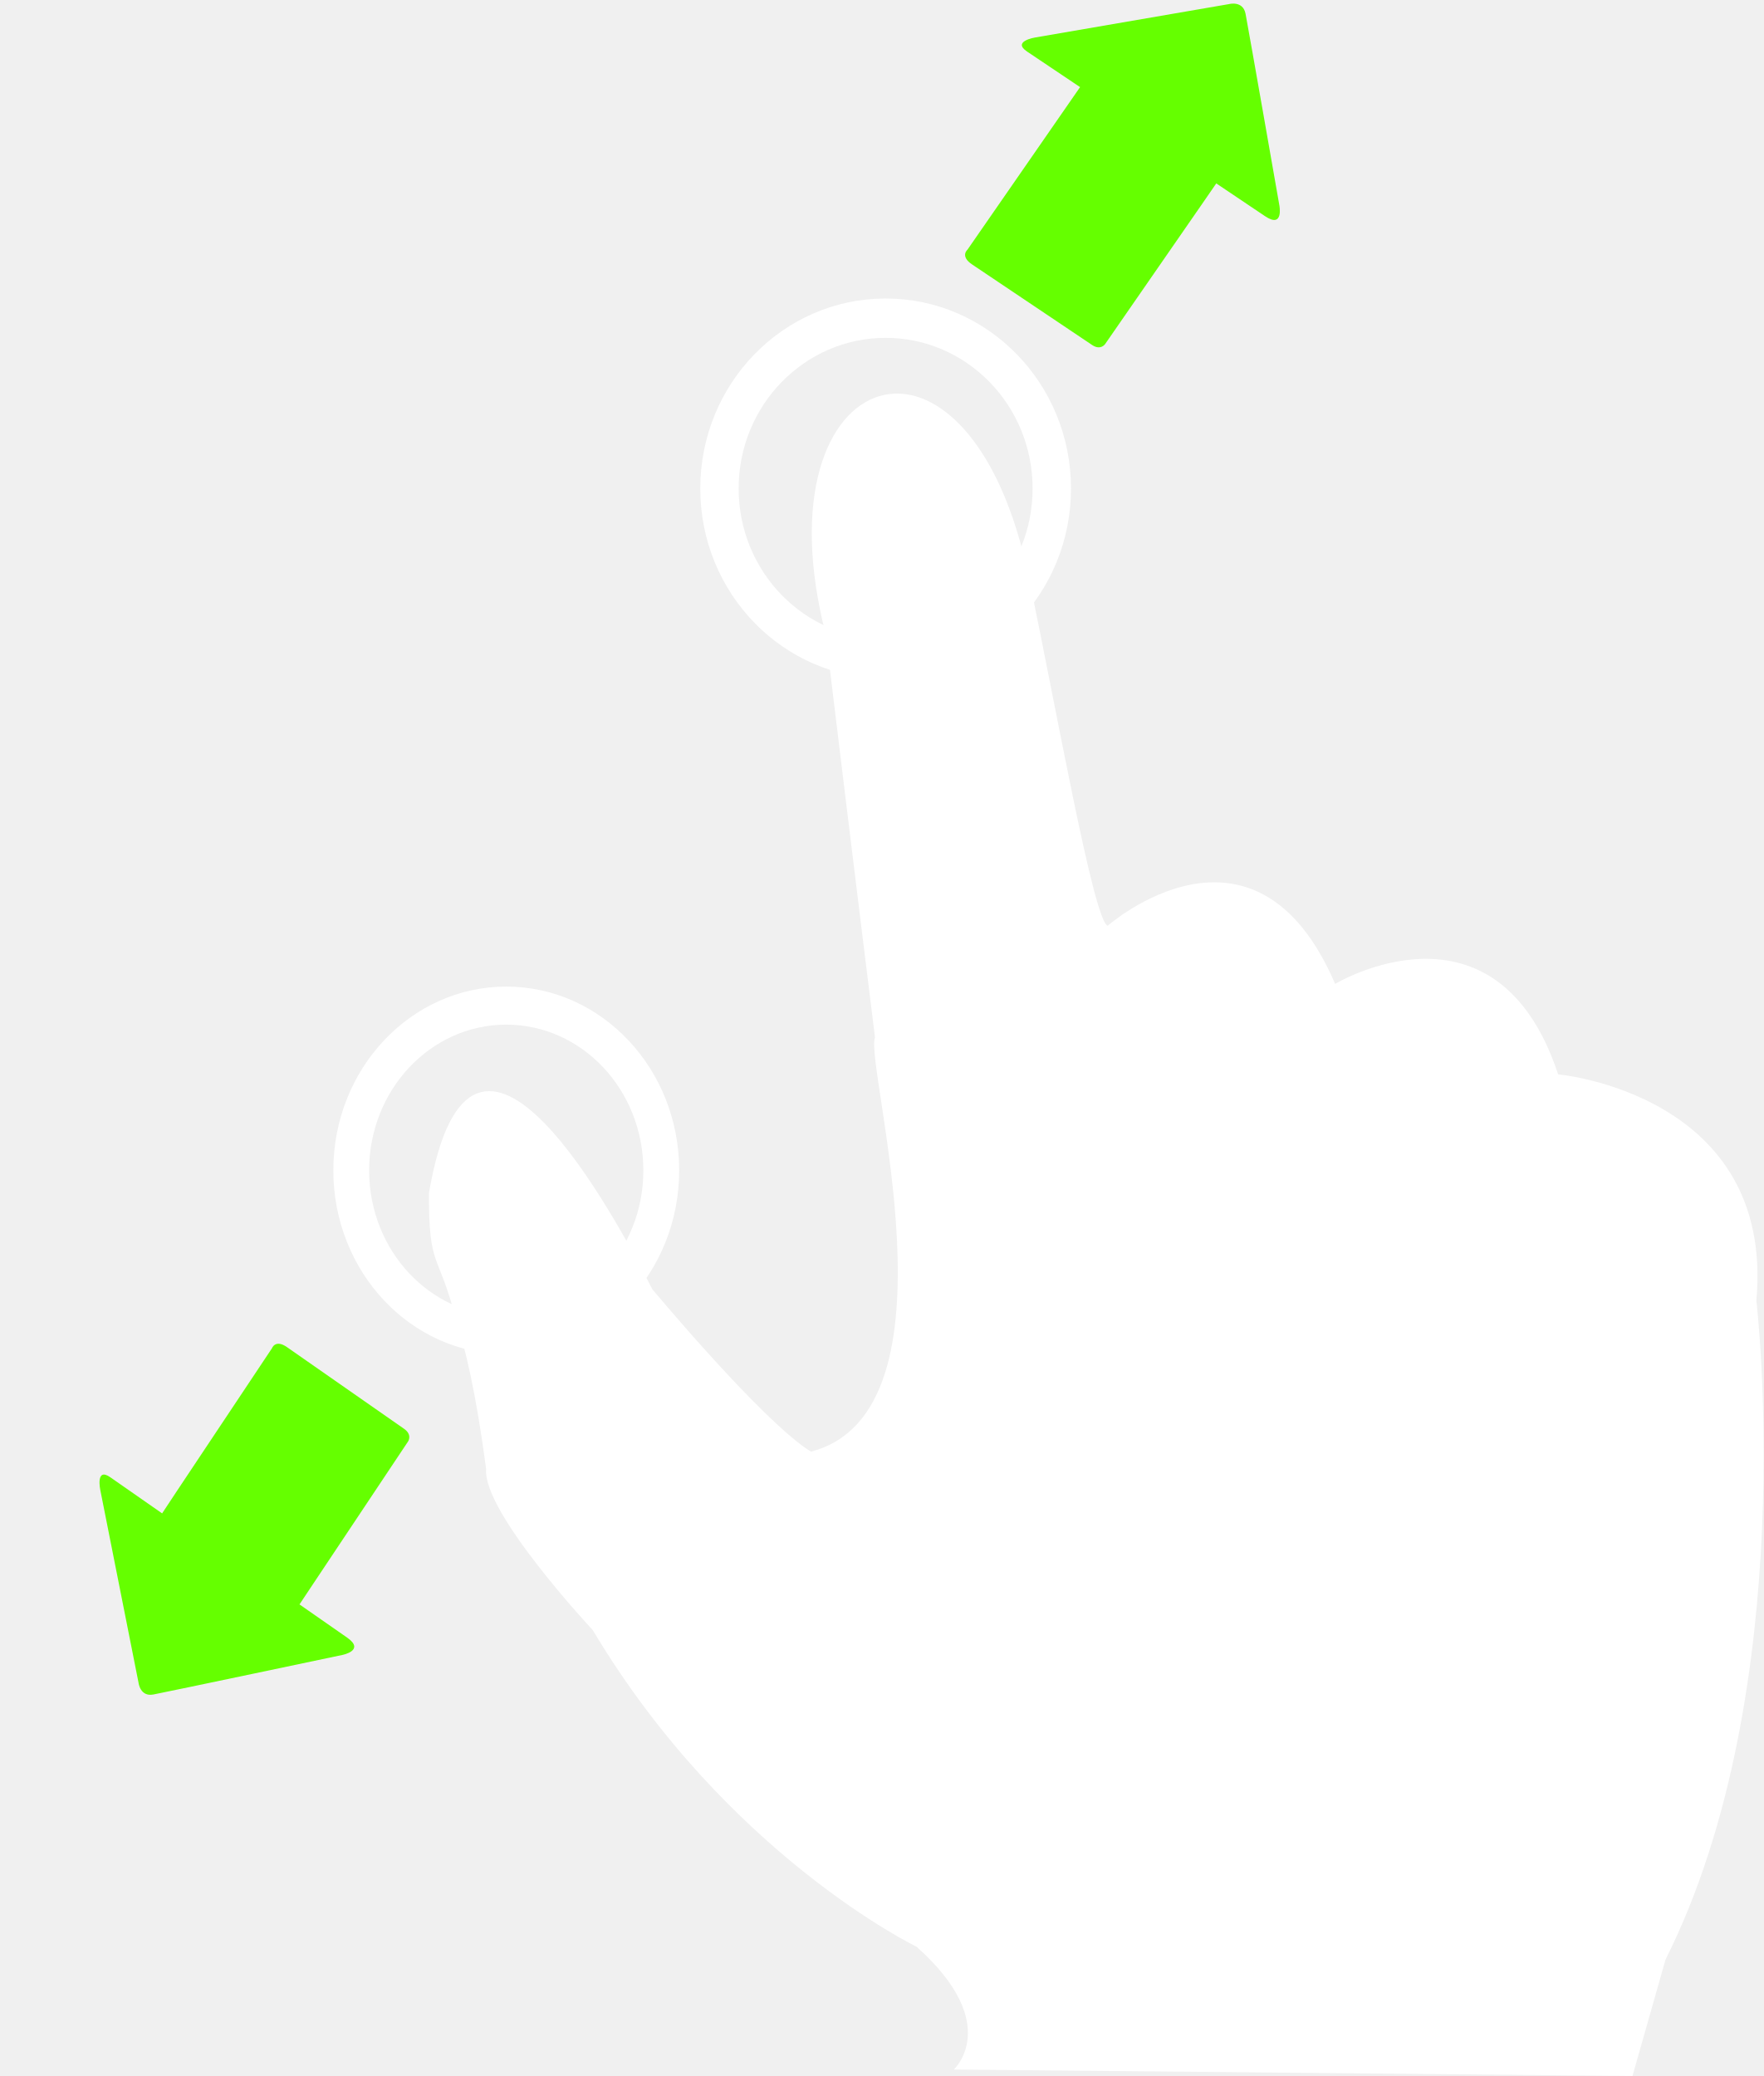
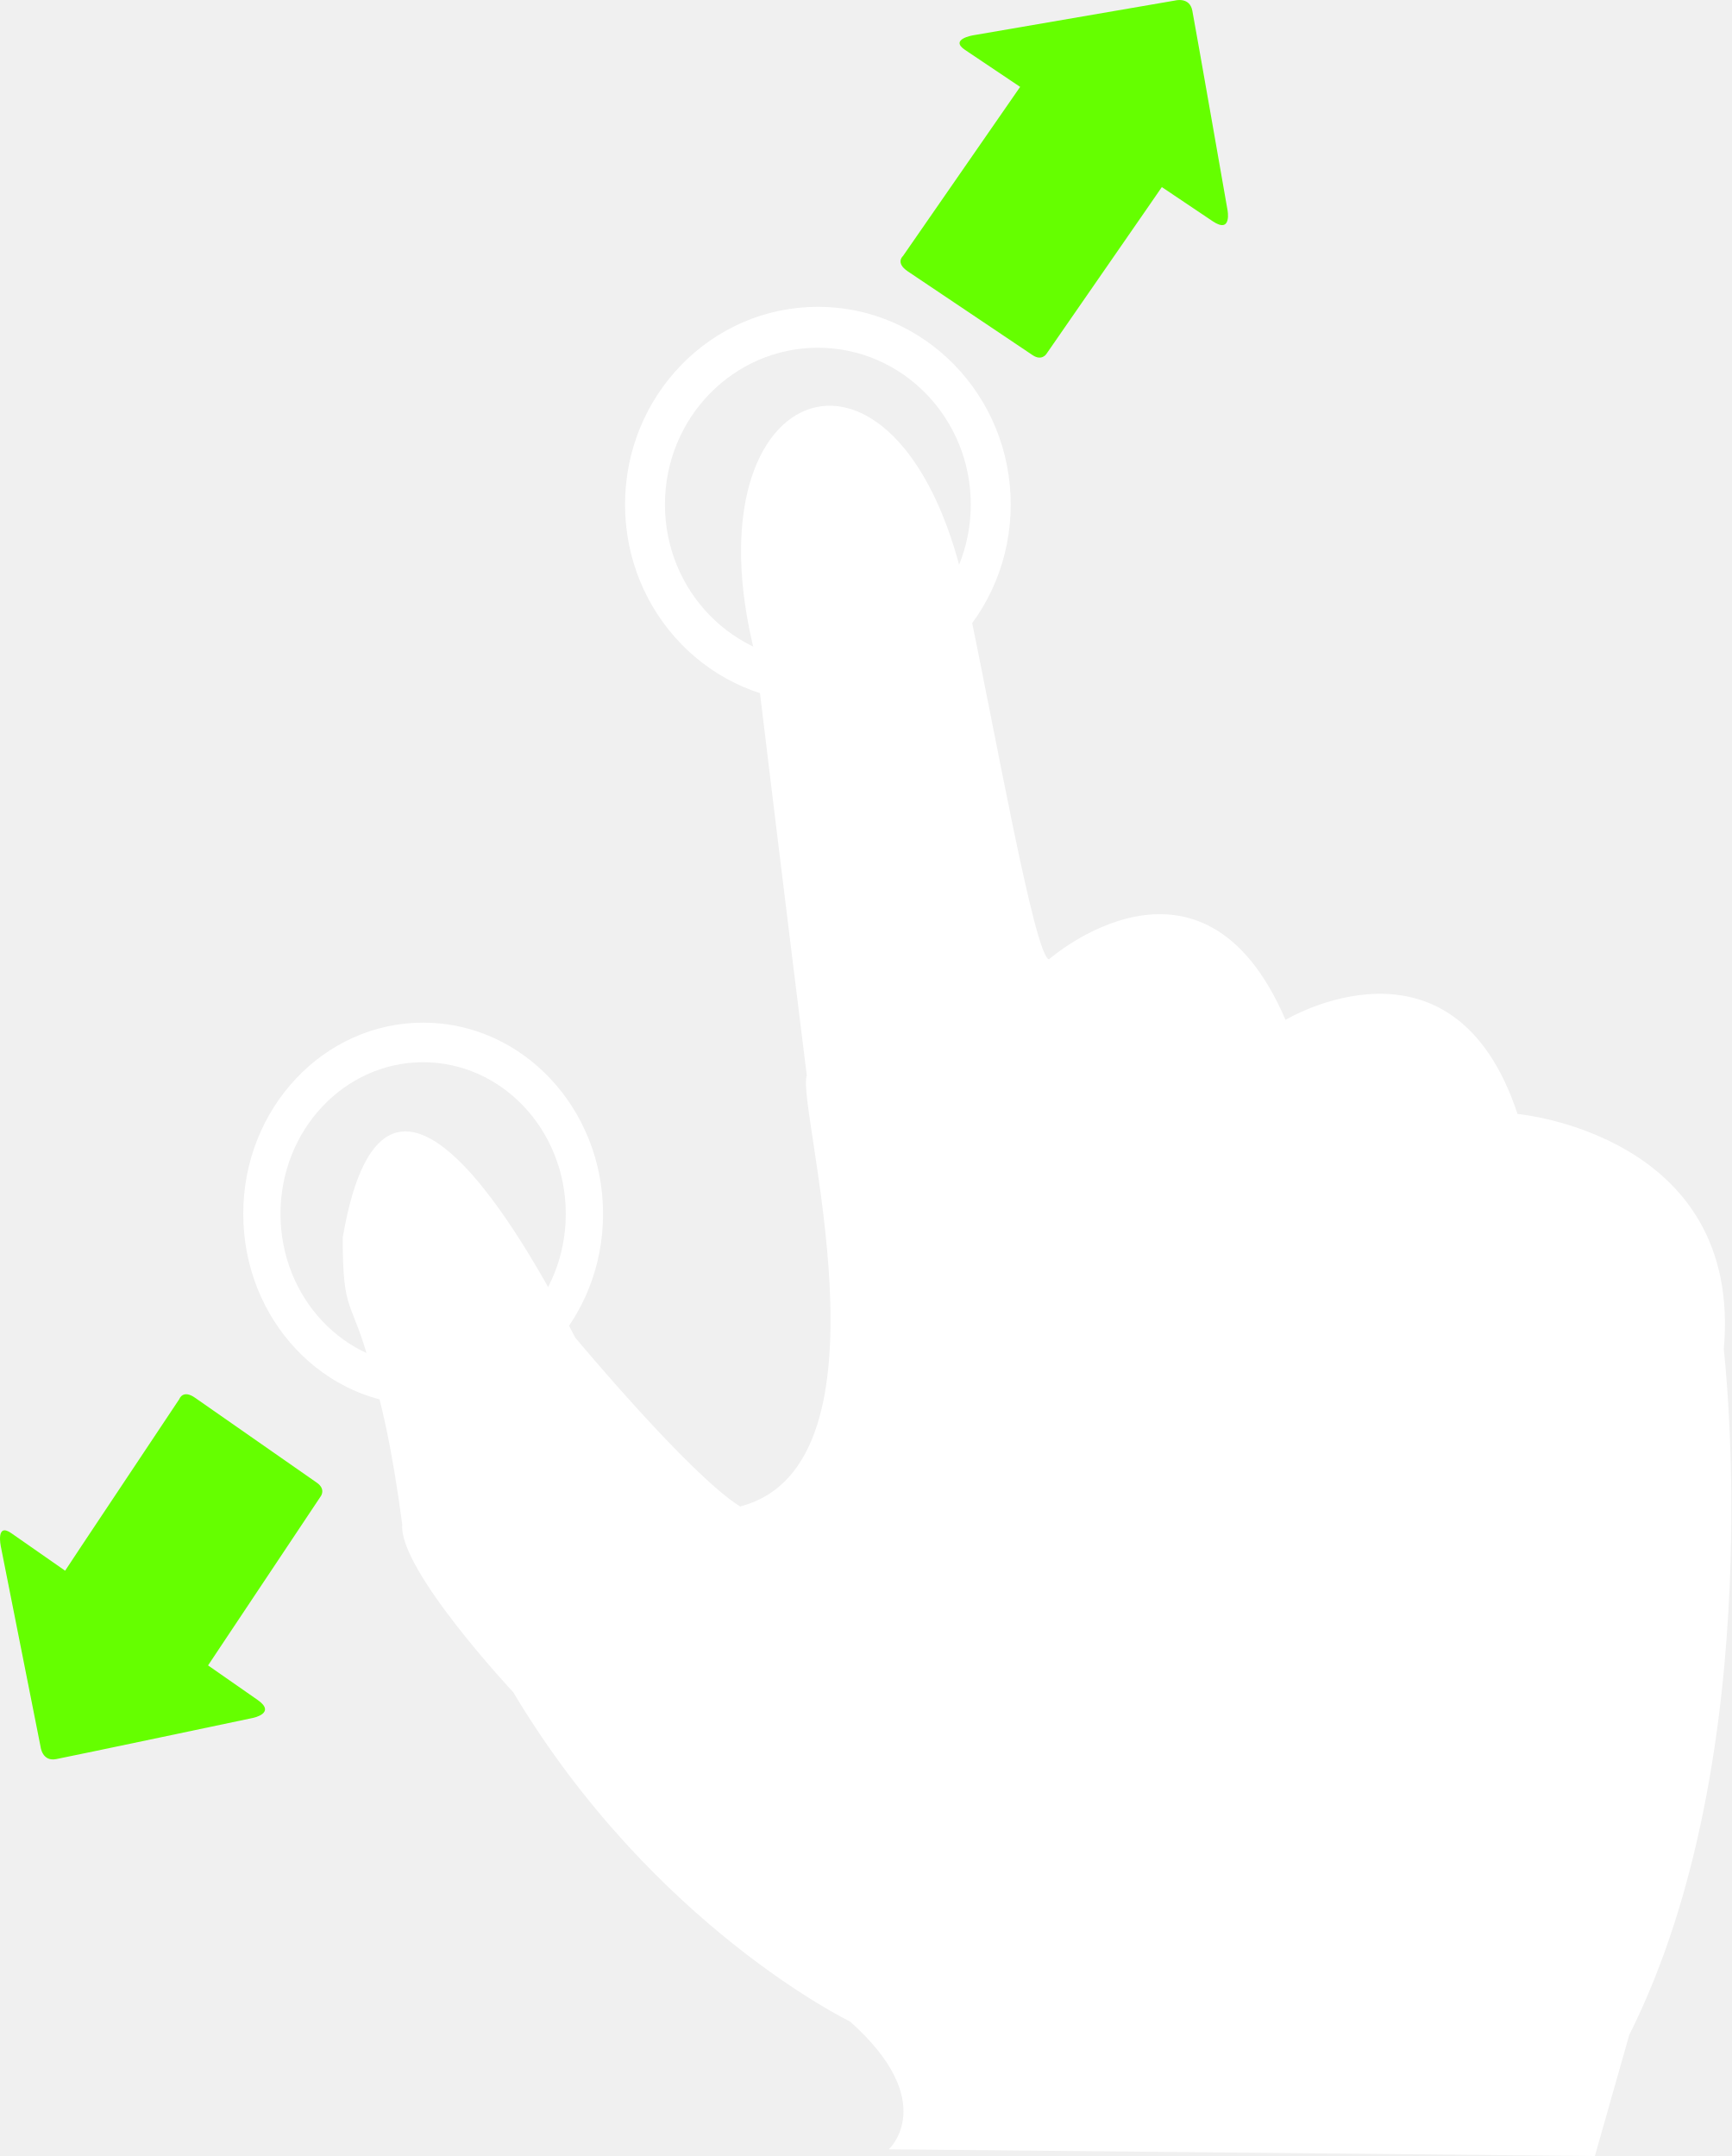
- <svg xmlns="http://www.w3.org/2000/svg" version="1.1" id="Capa_1" x="0px" y="0px" width="100.775px" height="118.638px" viewBox="0 0 100.775 118.638" enable-background="new 0 0 100.775 118.638" xml:space="preserve">
+ <svg xmlns="http://www.w3.org/2000/svg" version="1.1" id="Capa_1" x="0px" y="0px" width="95.087" height="118.432" viewBox="0 0 95.087 118.432" enable-background="new 0 0 100.775 118.638" xml:space="preserve">
  <defs id="defs3380" />
-   <path d="m 5.73,85.146 c 0,0 -0.28,-1.324 0.579,-0.72 0.862,0.601 2.954,2.06 2.954,2.06 0,0 0.343,-0.518 0.871,-1.317 1.521,-2.28 4.282,-6.428 5.405,-8.117 0,0 0.188,-0.539 0.864,-0.063 0.683,0.472 6.206,4.329 6.693,4.669 0.483,0.341 0.22,0.719 0.22,0.719 -1.094,1.642 -3.949,5.929 -5.419,8.132 -0.47,0.712 -0.784,1.179 -0.784,1.179 0,0 1.678,1.168 2.728,1.901 1.043,0.733 -0.283,0.988 -0.283,0.988 0,0 -9.747,2.056 -10.794,2.259 -0.756,0.145 -0.847,-0.666 -0.847,-0.666 z" id="path3376-4" style="fill:#65ff00;fill-opacity:1" />
-   <path style="fill:#ffffff;fill-opacity:1;fill-rule:evenodd" d="m 50.605,17.059 c -5.85,0 -10.591,4.862 -10.591,10.86 0,5.997 4.742,10.86 10.592,10.86 5.849,0 10.591,-4.862 10.591,-10.86 -9.23e-4,-5.997 -4.743,-10.86 -10.592,-10.86 z m 0,19.47 c -4.637,0 -8.399,-3.856 -8.399,-8.611 0,-4.755 3.762,-8.611 8.399,-8.611 4.637,0 8.398,3.856 8.398,8.611 0,4.756 -3.76,8.611 -8.398,8.611 z" id="path3430" />
-   <path style="fill:#ffffff;fill-opacity:1;fill-rule:evenodd" d="m 28.927,56.381 c -5.457,0 -9.88,4.703 -9.88,10.504 0,5.801 4.424,10.504 9.881,10.504 5.457,0 9.88,-4.703 9.88,-10.504 -8.67e-4,-5.801 -4.425,-10.504 -9.881,-10.504 z m 0,18.833 c -4.326,0 -7.835,-3.73 -7.835,-8.33 0,-4.599 3.509,-8.329 7.835,-8.329 4.326,0 7.834,3.73 7.834,8.329 0,4.6 -3.507,8.33 -7.834,8.33 z" id="path3430-5" />
-   <path d="M 95.167,111.989 93.28,118.637 54.501,118.269 c 8.08e-4,-8.5e-4 2.83,-2.586 -2.124,-7.016 0,0 -10.823,-5.226 -18.507,-18.097 0,0 -6.31,-6.742 -6.092,-9.207 -0.583,-4.408 -1.21,-6.955 -1.715,-8.535 -1.064,-4.04 -1.554,-2.844 -1.554,-7.228 2.453,-14.334 10.869,1.811 12.764,5.488 0,0 6.305,7.578 9.063,9.283 8.851,-2.292 3.039,-22.109 3.661,-23.669 0,0 -1.25,-10.044 -2.822,-23.065 -3.995,-15.562 8.287,-19.627 11.636,-3.093 1.545,7.345 3.687,19.527 4.483,19.774 0,0 8.395,-7.385 12.996,3.323 0,0 9.202,-5.539 12.742,5.17 0,0 12.388,1.107 11.327,12.924 0,0 2.595,22.157 -5.192,37.666 z" id="path3376" style="fill:#ffffff" />
-   <path d="m 55.541,15.109 c 0.696,0.467 6.36,4.268 6.858,4.604 0.492,0.334 0.749,-0.053 0.749,-0.053 1.121,-1.618 4.045,-5.845 5.546,-8.014 0.488,-0.703 0.803,-1.165 0.803,-1.165 0,0 1.715,1.153 2.792,1.876 1.076,0.722 0.814,-0.62 0.814,-0.62 0,0 -1.732,-9.899 -1.933,-10.953 -0.15,-0.762 -0.939,-0.551 -0.939,-0.551 L 59.145,2.143 c 0,0 -1.337,0.214 -0.455,0.805 0.889,0.593 3.025,2.03 3.025,2.03 0,0 -0.355,0.508 -0.896,1.294 -1.559,2.247 -4.388,6.334 -5.539,7.998 -0.002,0.002 -0.434,0.37 0.261,0.839 z" id="path3376-7-4" style="fill:#65ff00;fill-opacity:1" />
+   <path d="m 0.044,84.941 c 0,0 -0.28,-1.324 0.579,-0.72 0.862,0.601 2.954,2.06 2.954,2.06 0,0 0.343,-0.518 0.871,-1.317 1.521,-2.28 4.282,-6.428 5.405,-8.117 0,0 0.188,-0.539 0.864,-0.063 0.683,0.472 6.206,4.329 6.693,4.669 0.483,0.341 0.22,0.719 0.22,0.719 -1.094,1.642 -3.949,5.929 -5.419,8.132 -0.47,0.712 -0.784,1.179 -0.784,1.179 0,0 1.678,1.168 2.728,1.901 1.043,0.733 -0.283,0.988 -0.283,0.988 0,0 -9.747,2.056 -10.794,2.259 -0.756,0.145 -0.847,-0.666 -0.847,-0.666 z" id="path3376-4" style="fill:#65ff00;fill-opacity:1" />
+   <path style="fill:#ffffff;fill-opacity:1;fill-rule:evenodd" d="m 44.919,16.854 c -5.85,0 -10.591,4.862 -10.591,10.86 0,5.997 4.742,10.86 10.592,10.86 5.849,0 10.591,-4.862 10.591,-10.86 -9.23e-4,-5.997 -4.743,-10.86 -10.592,-10.86 z m 0,19.47 c -4.637,0 -8.399,-3.856 -8.399,-8.611 0,-4.755 3.762,-8.611 8.399,-8.611 4.637,0 8.398,3.856 8.398,8.611 0,4.756 -3.76,8.611 -8.398,8.611 z" id="path3430" />
+   <path style="fill:#ffffff;fill-opacity:1;fill-rule:evenodd" d="m 23.24,56.175 c -5.457,0 -9.88,4.703 -9.88,10.504 0,5.801 4.424,10.504 9.881,10.504 5.457,0 9.88,-4.703 9.88,-10.504 -8.67e-4,-5.801 -4.425,-10.504 -9.881,-10.504 z m 0,18.833 c -4.326,0 -7.835,-3.73 -7.835,-8.33 0,-4.599 3.509,-8.329 7.835,-8.329 4.326,0 7.834,3.73 7.834,8.329 0,4.6 -3.507,8.33 -7.834,8.33 z" id="path3430-5" />
+   <path d="m 89.481,111.784 -1.887,6.648 -38.778,-0.368 c 8.08e-4,-8.5e-4 2.83,-2.586 -2.124,-7.016 0,0 -10.823,-5.226 -18.507,-18.097 0,0 -6.31,-6.742 -6.092,-9.207 C 21.508,79.336 20.881,76.789 20.376,75.209 19.312,71.169 18.823,72.365 18.823,67.981 c 2.453,-14.334 10.869,1.811 12.764,5.488 0,0 6.305,7.578 9.063,9.283 8.851,-2.292 3.039,-22.109 3.661,-23.669 0,0 -1.25,-10.044 -2.822,-23.065 -3.995,-15.562 8.287,-19.627 11.636,-3.093 1.545,7.345 3.687,19.527 4.483,19.774 0,0 8.395,-7.385 12.996,3.323 0,0 9.202,-5.539 12.742,5.17 0,0 12.388,1.107 11.327,12.924 0,0 2.595,22.157 -5.192,37.666 z" id="path3376" style="fill:#ffffff" />
+   <path d="m 49.854,14.904 c 0.696,0.467 6.36,4.268 6.858,4.604 0.492,0.334 0.749,-0.053 0.749,-0.053 1.121,-1.618 4.045,-5.845 5.546,-8.014 0.488,-0.703 0.803,-1.165 0.803,-1.165 0,0 1.715,1.153 2.792,1.876 1.076,0.722 0.814,-0.62 0.814,-0.62 0,0 -1.732,-9.899 -1.933,-10.953 -0.15,-0.762 -0.939,-0.551 -0.939,-0.551 L 53.458,1.937 c 0,0 -1.337,0.214 -0.455,0.805 0.889,0.593 3.025,2.03 3.025,2.03 0,0 -0.355,0.508 -0.896,1.294 -1.559,2.247 -4.388,6.334 -5.539,7.998 -0.002,0.002 -0.434,0.37 0.261,0.839 z" id="path3376-7-4" style="fill:#65ff00;fill-opacity:1" />
</svg>
